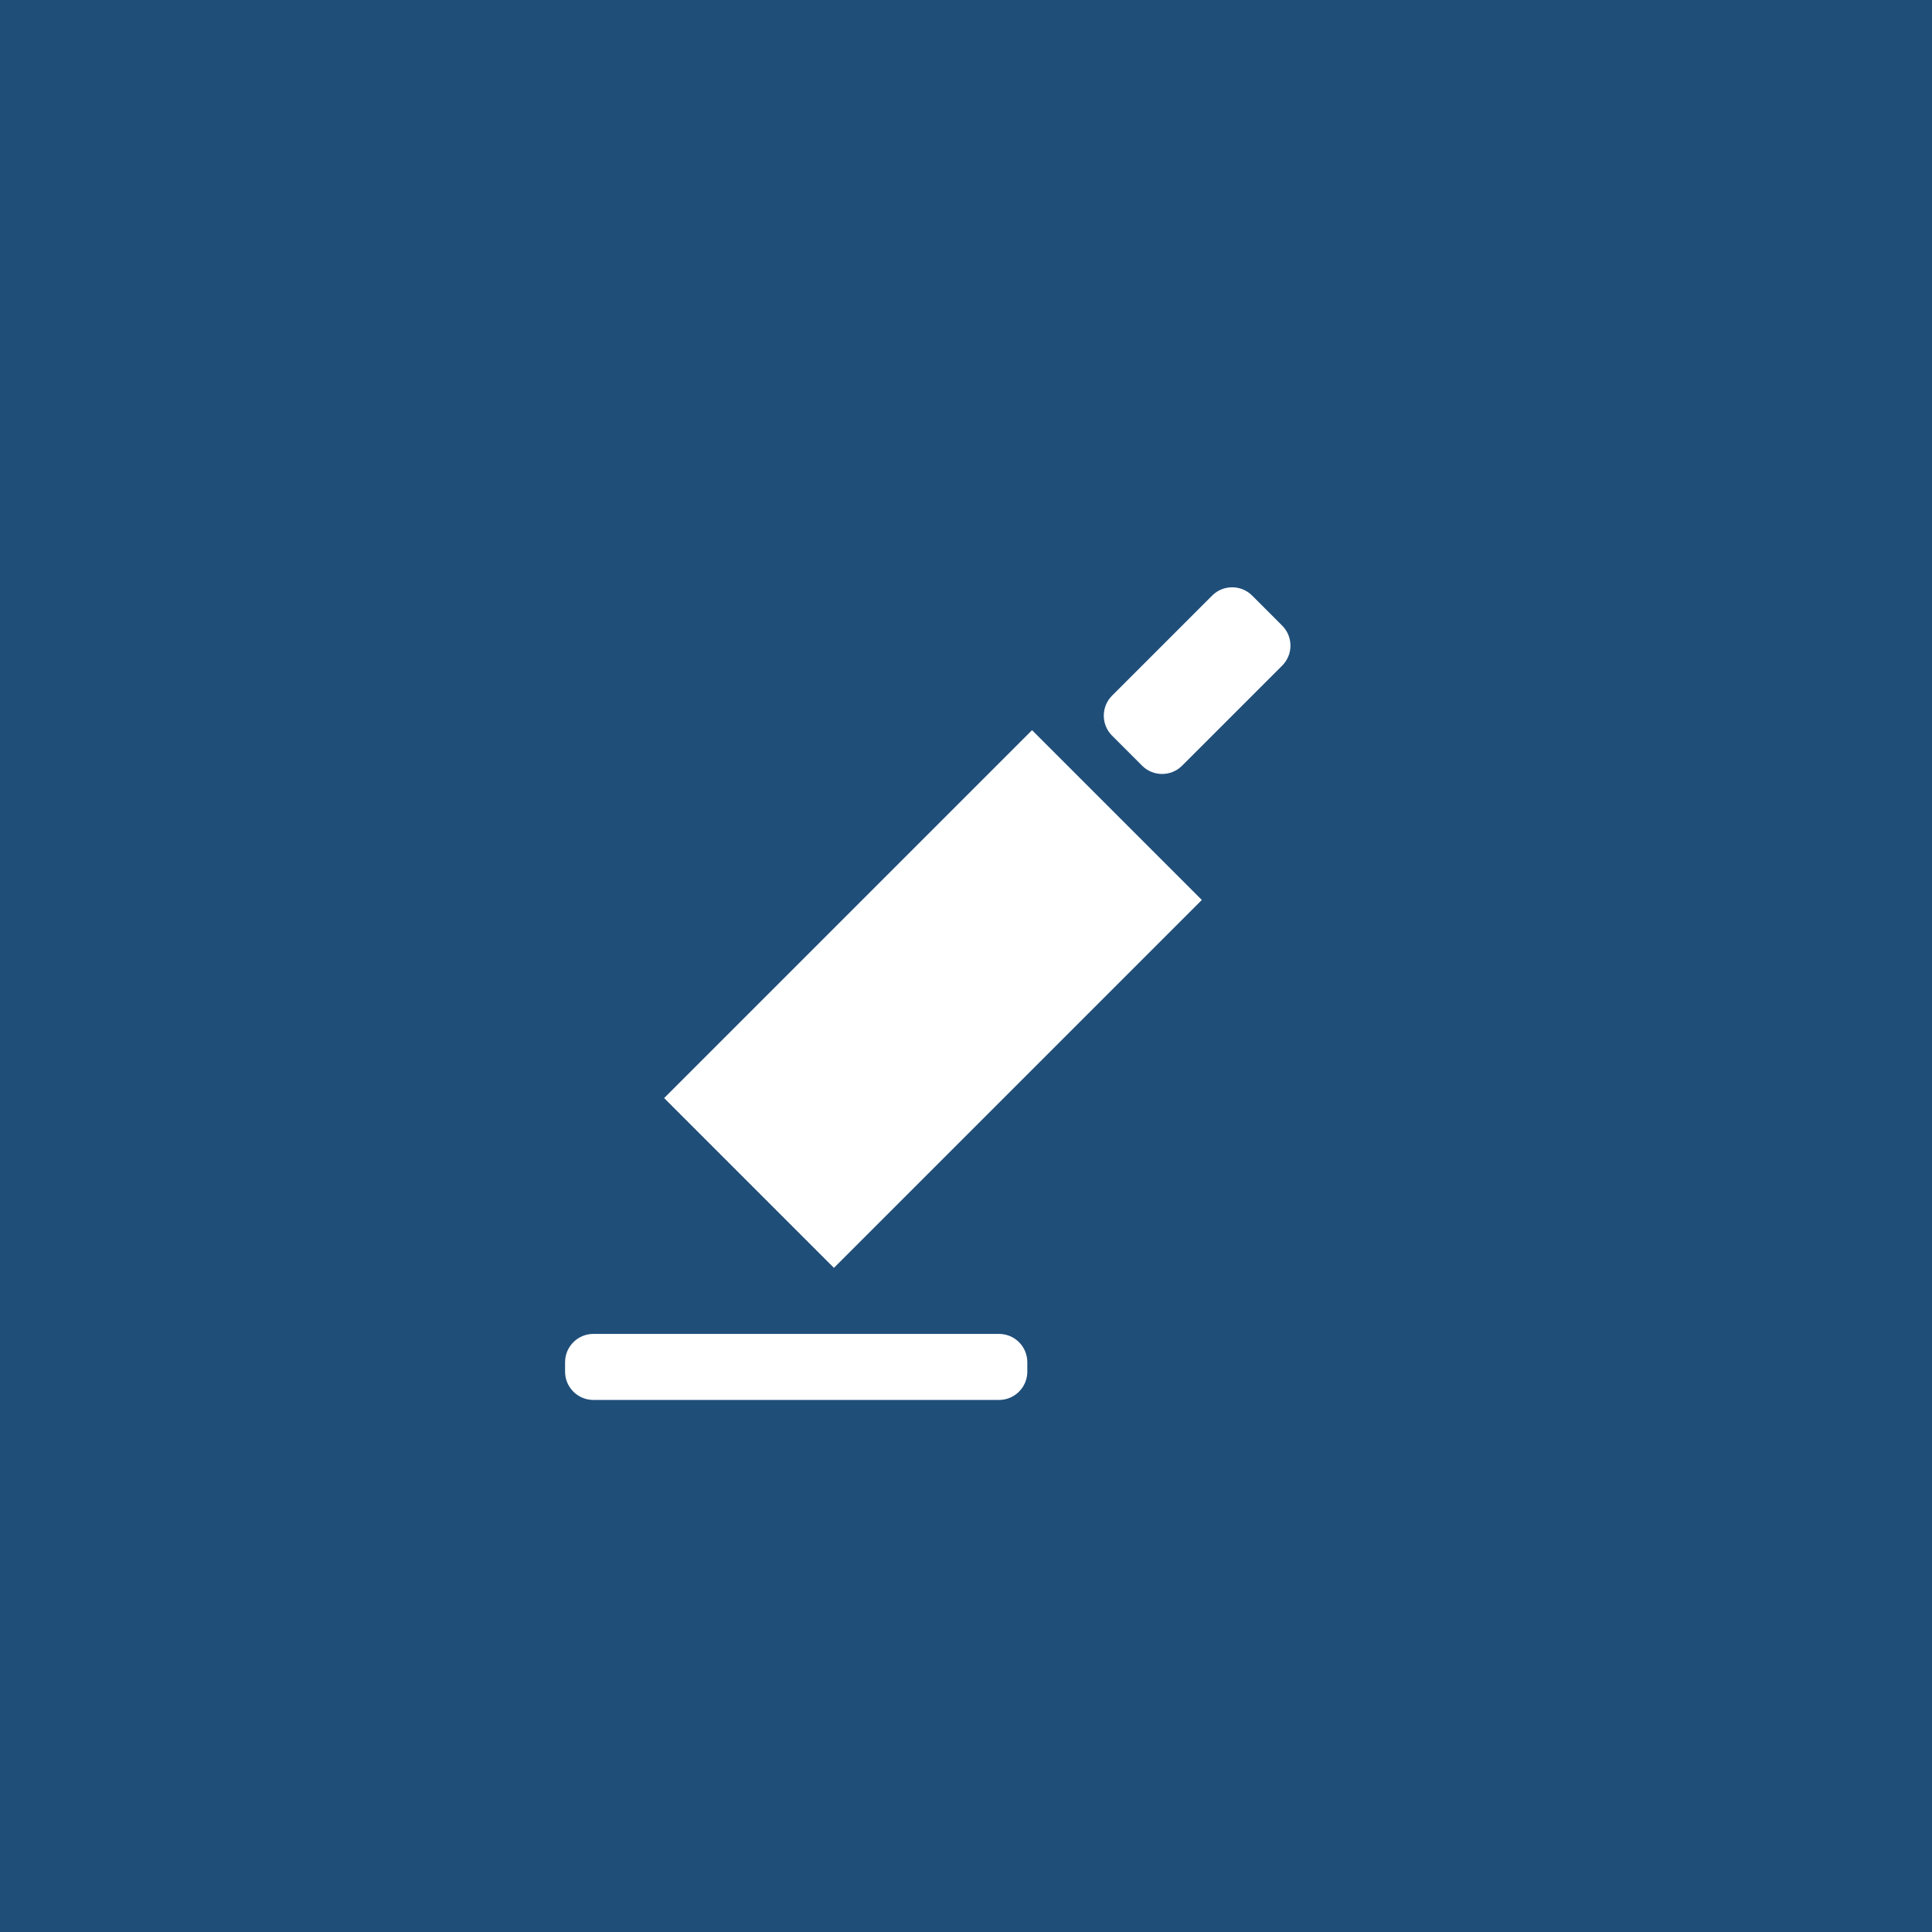
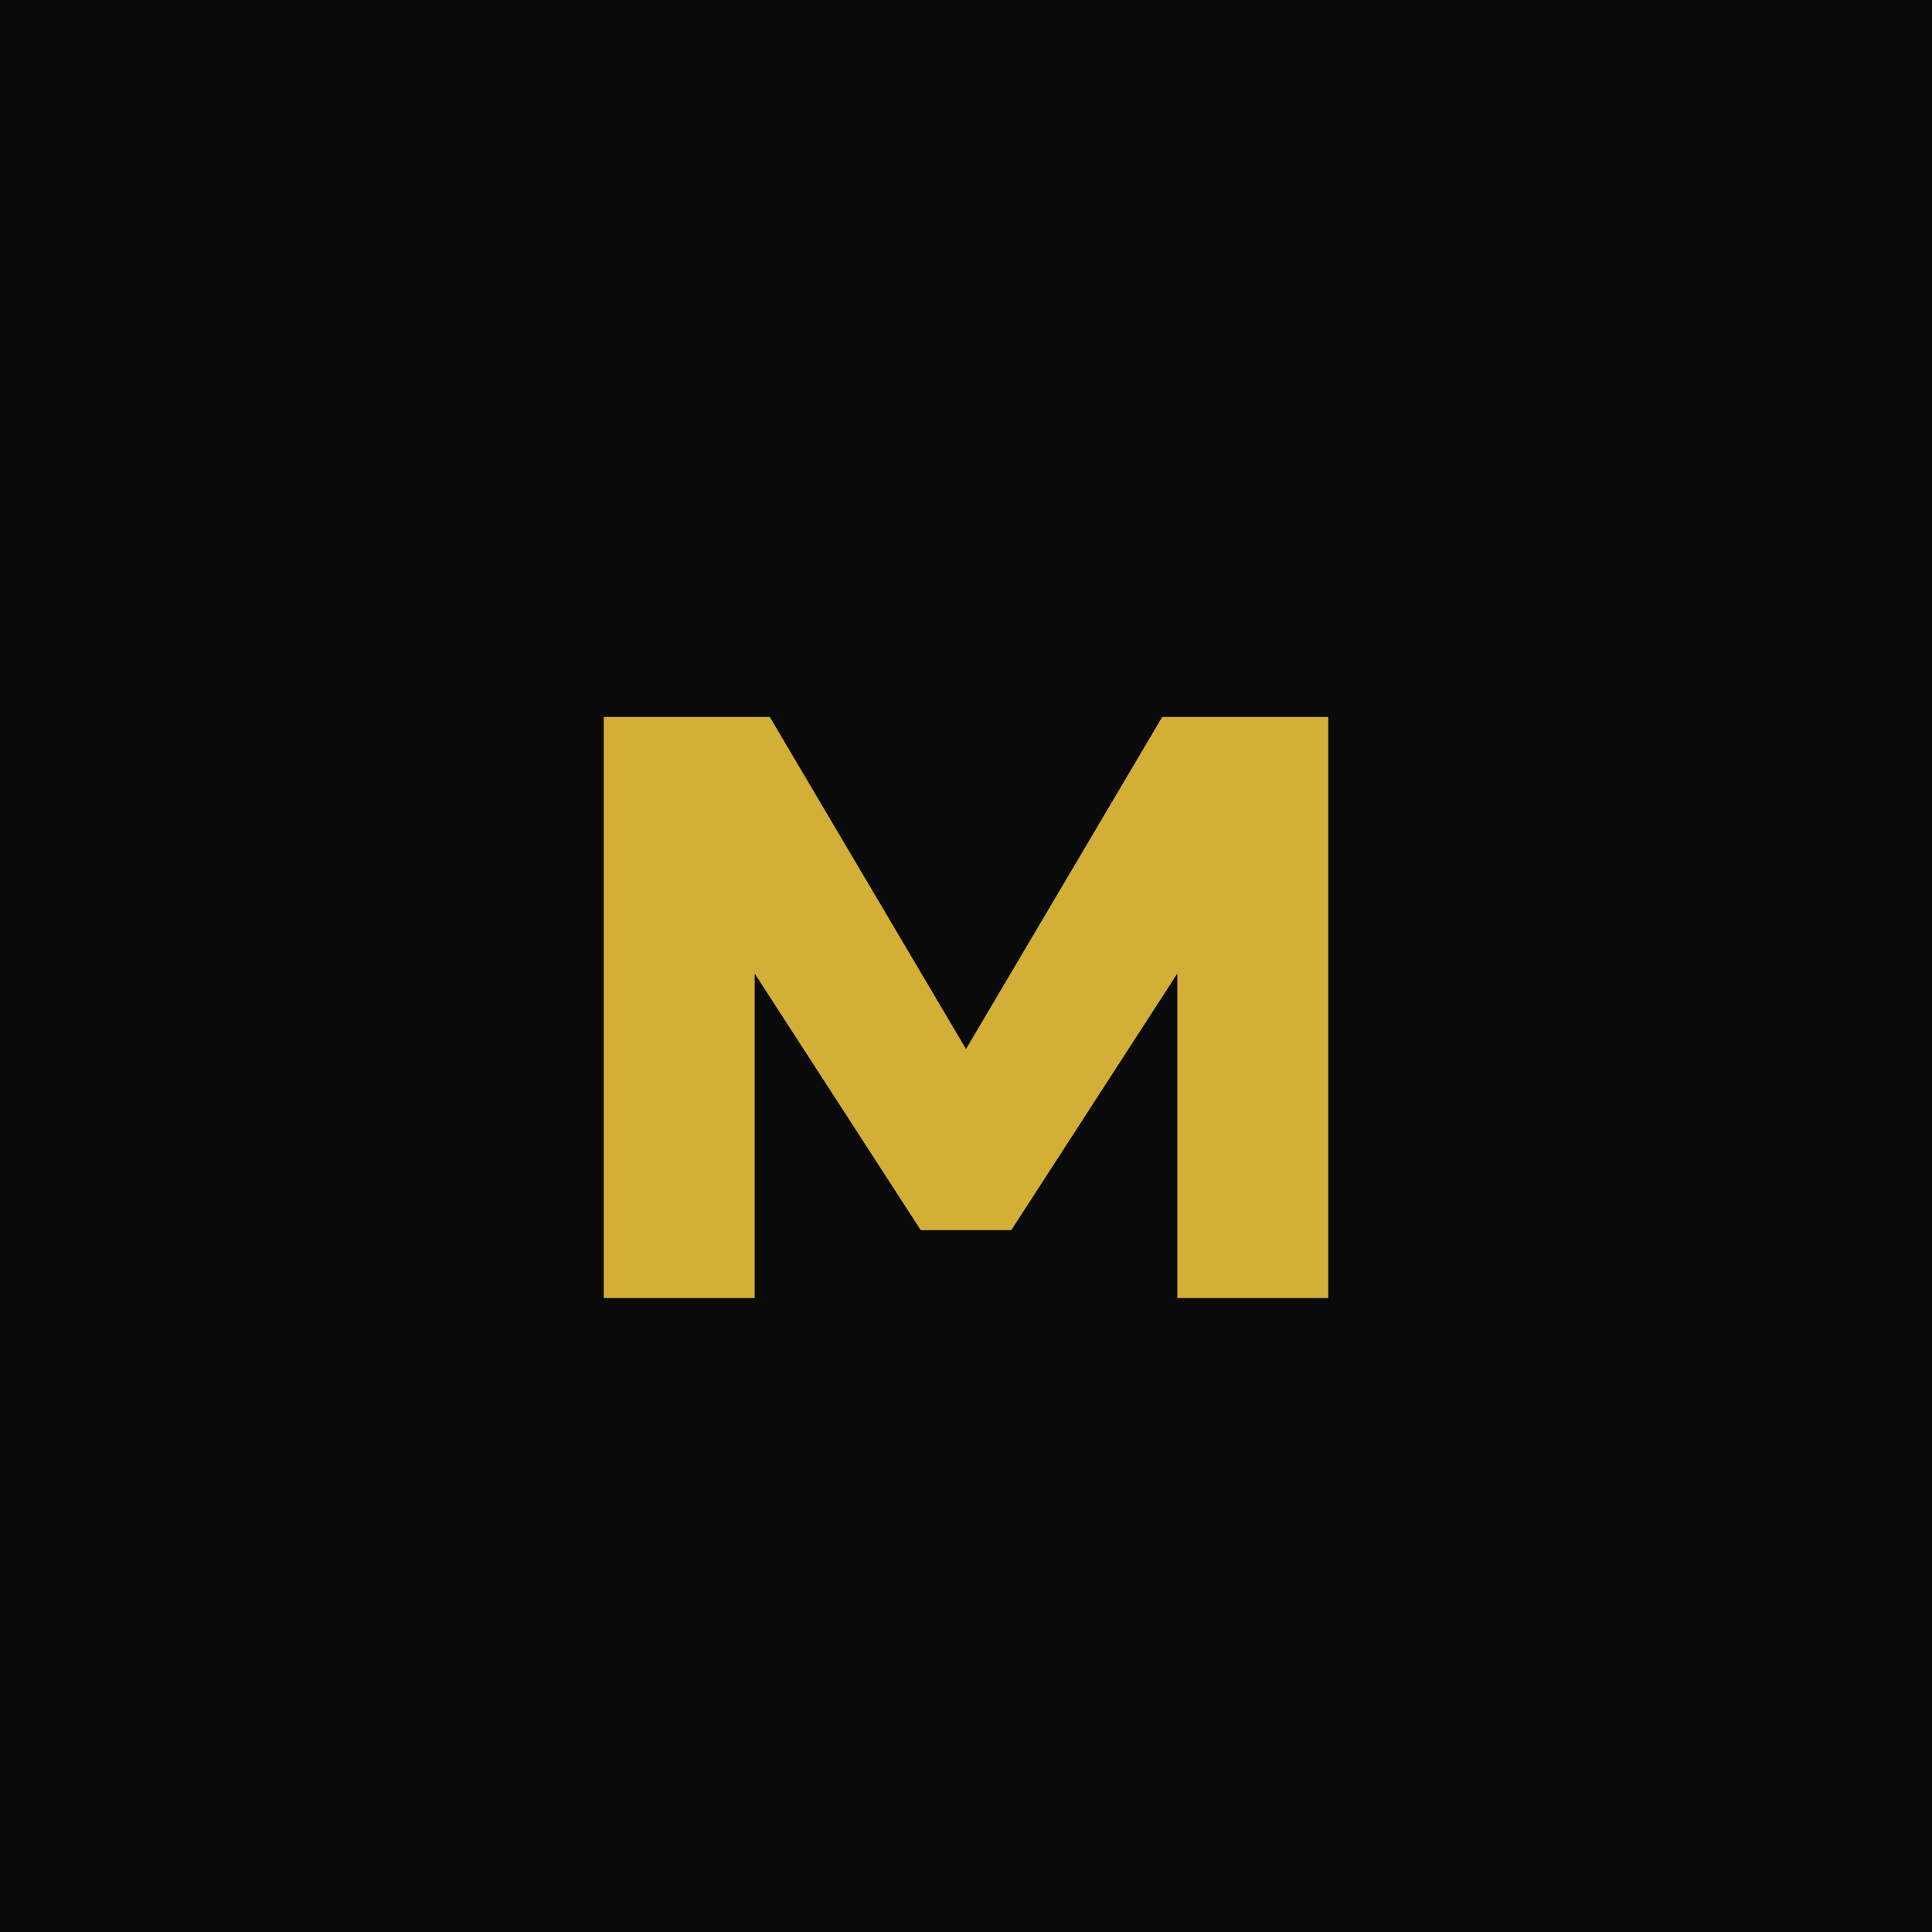
<svg xmlns="http://www.w3.org/2000/svg" viewBox="0 0 512 512">
-   <rect width="512" height="512" fill="#1F4E79" />
-   <g transform="translate(96 96) scale(0.625)">
-     <path d="M128 312 L284 156 L356 228 L200 384 Z" fill="#FFFFFF" />
-     <rect x="312" y="114" width="84" height="42" rx="12" fill="#FFFFFF" transform="rotate(-45 354 135)" />
-     <rect x="86" y="412" width="196" height="28" rx="12" fill="#FFFFFF" />
-   </g>
+   <rect width="512" height="512" fill="#0a0a0a" />
+   <path d="M160 344 V190 H204 L256 278 L308 190 H352 V344 H312 V258 L268 326 H244 L200 258 V344 Z" fill="#d4af37" />
</svg>
